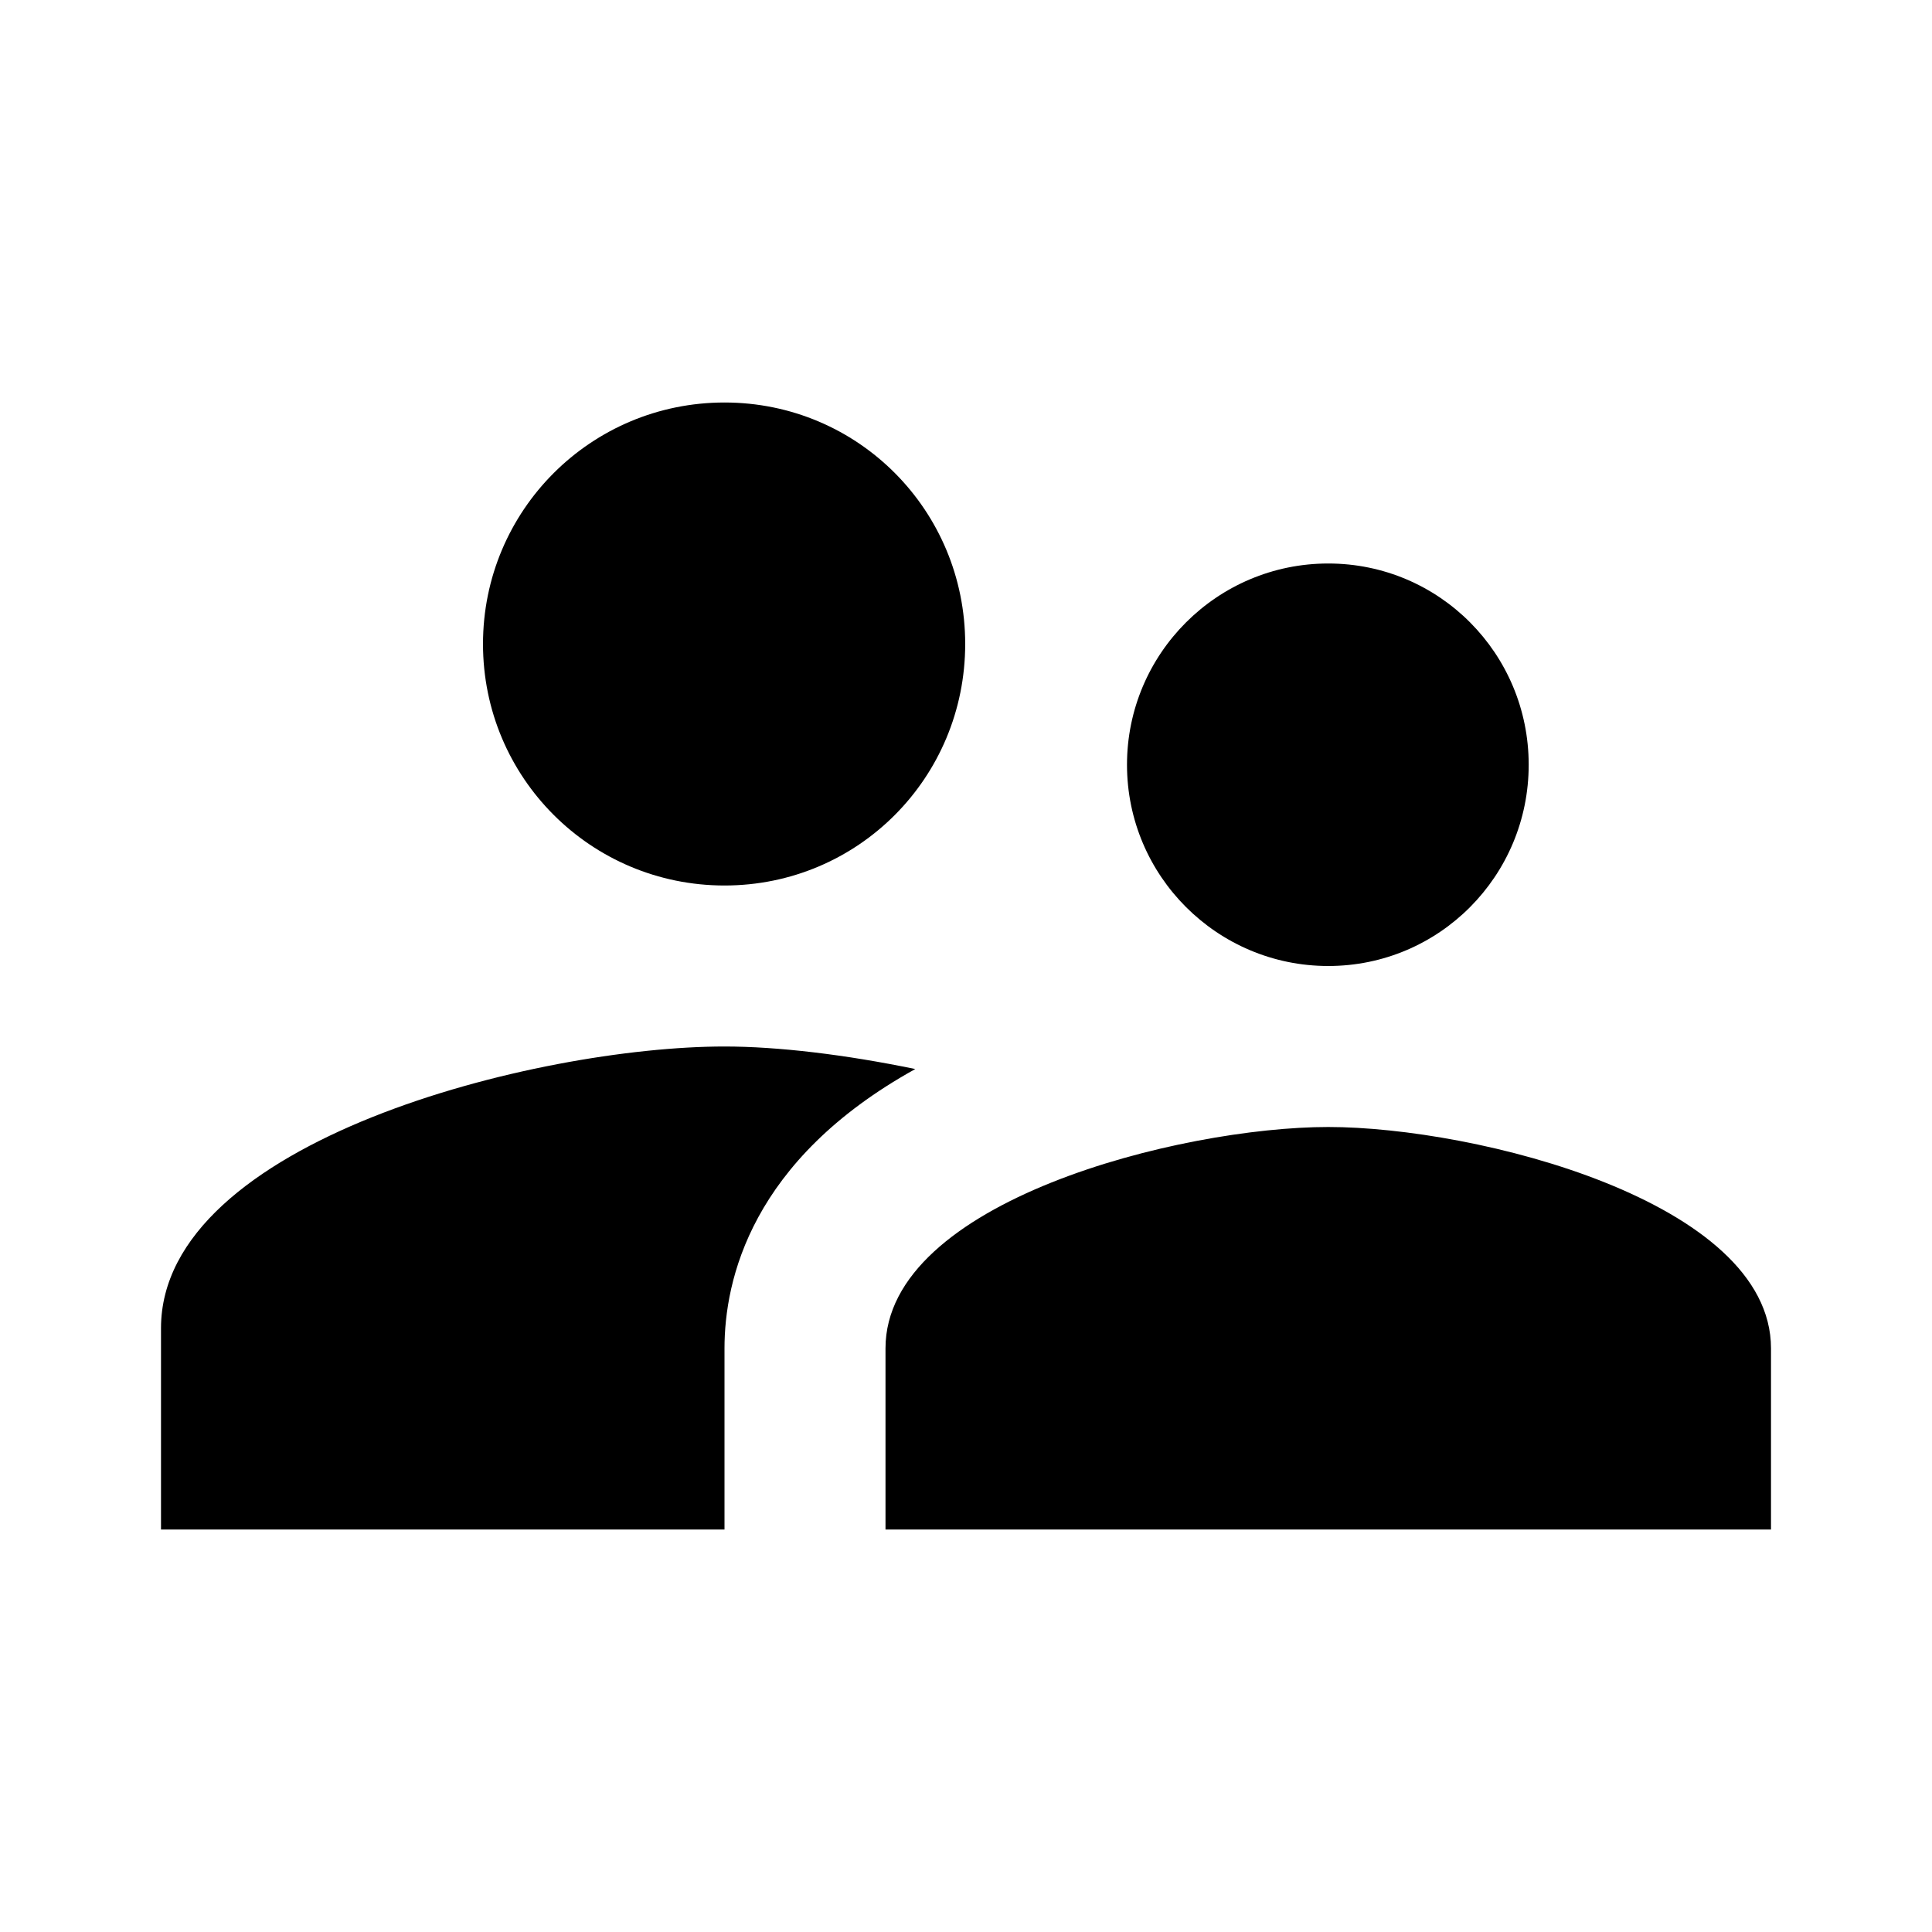
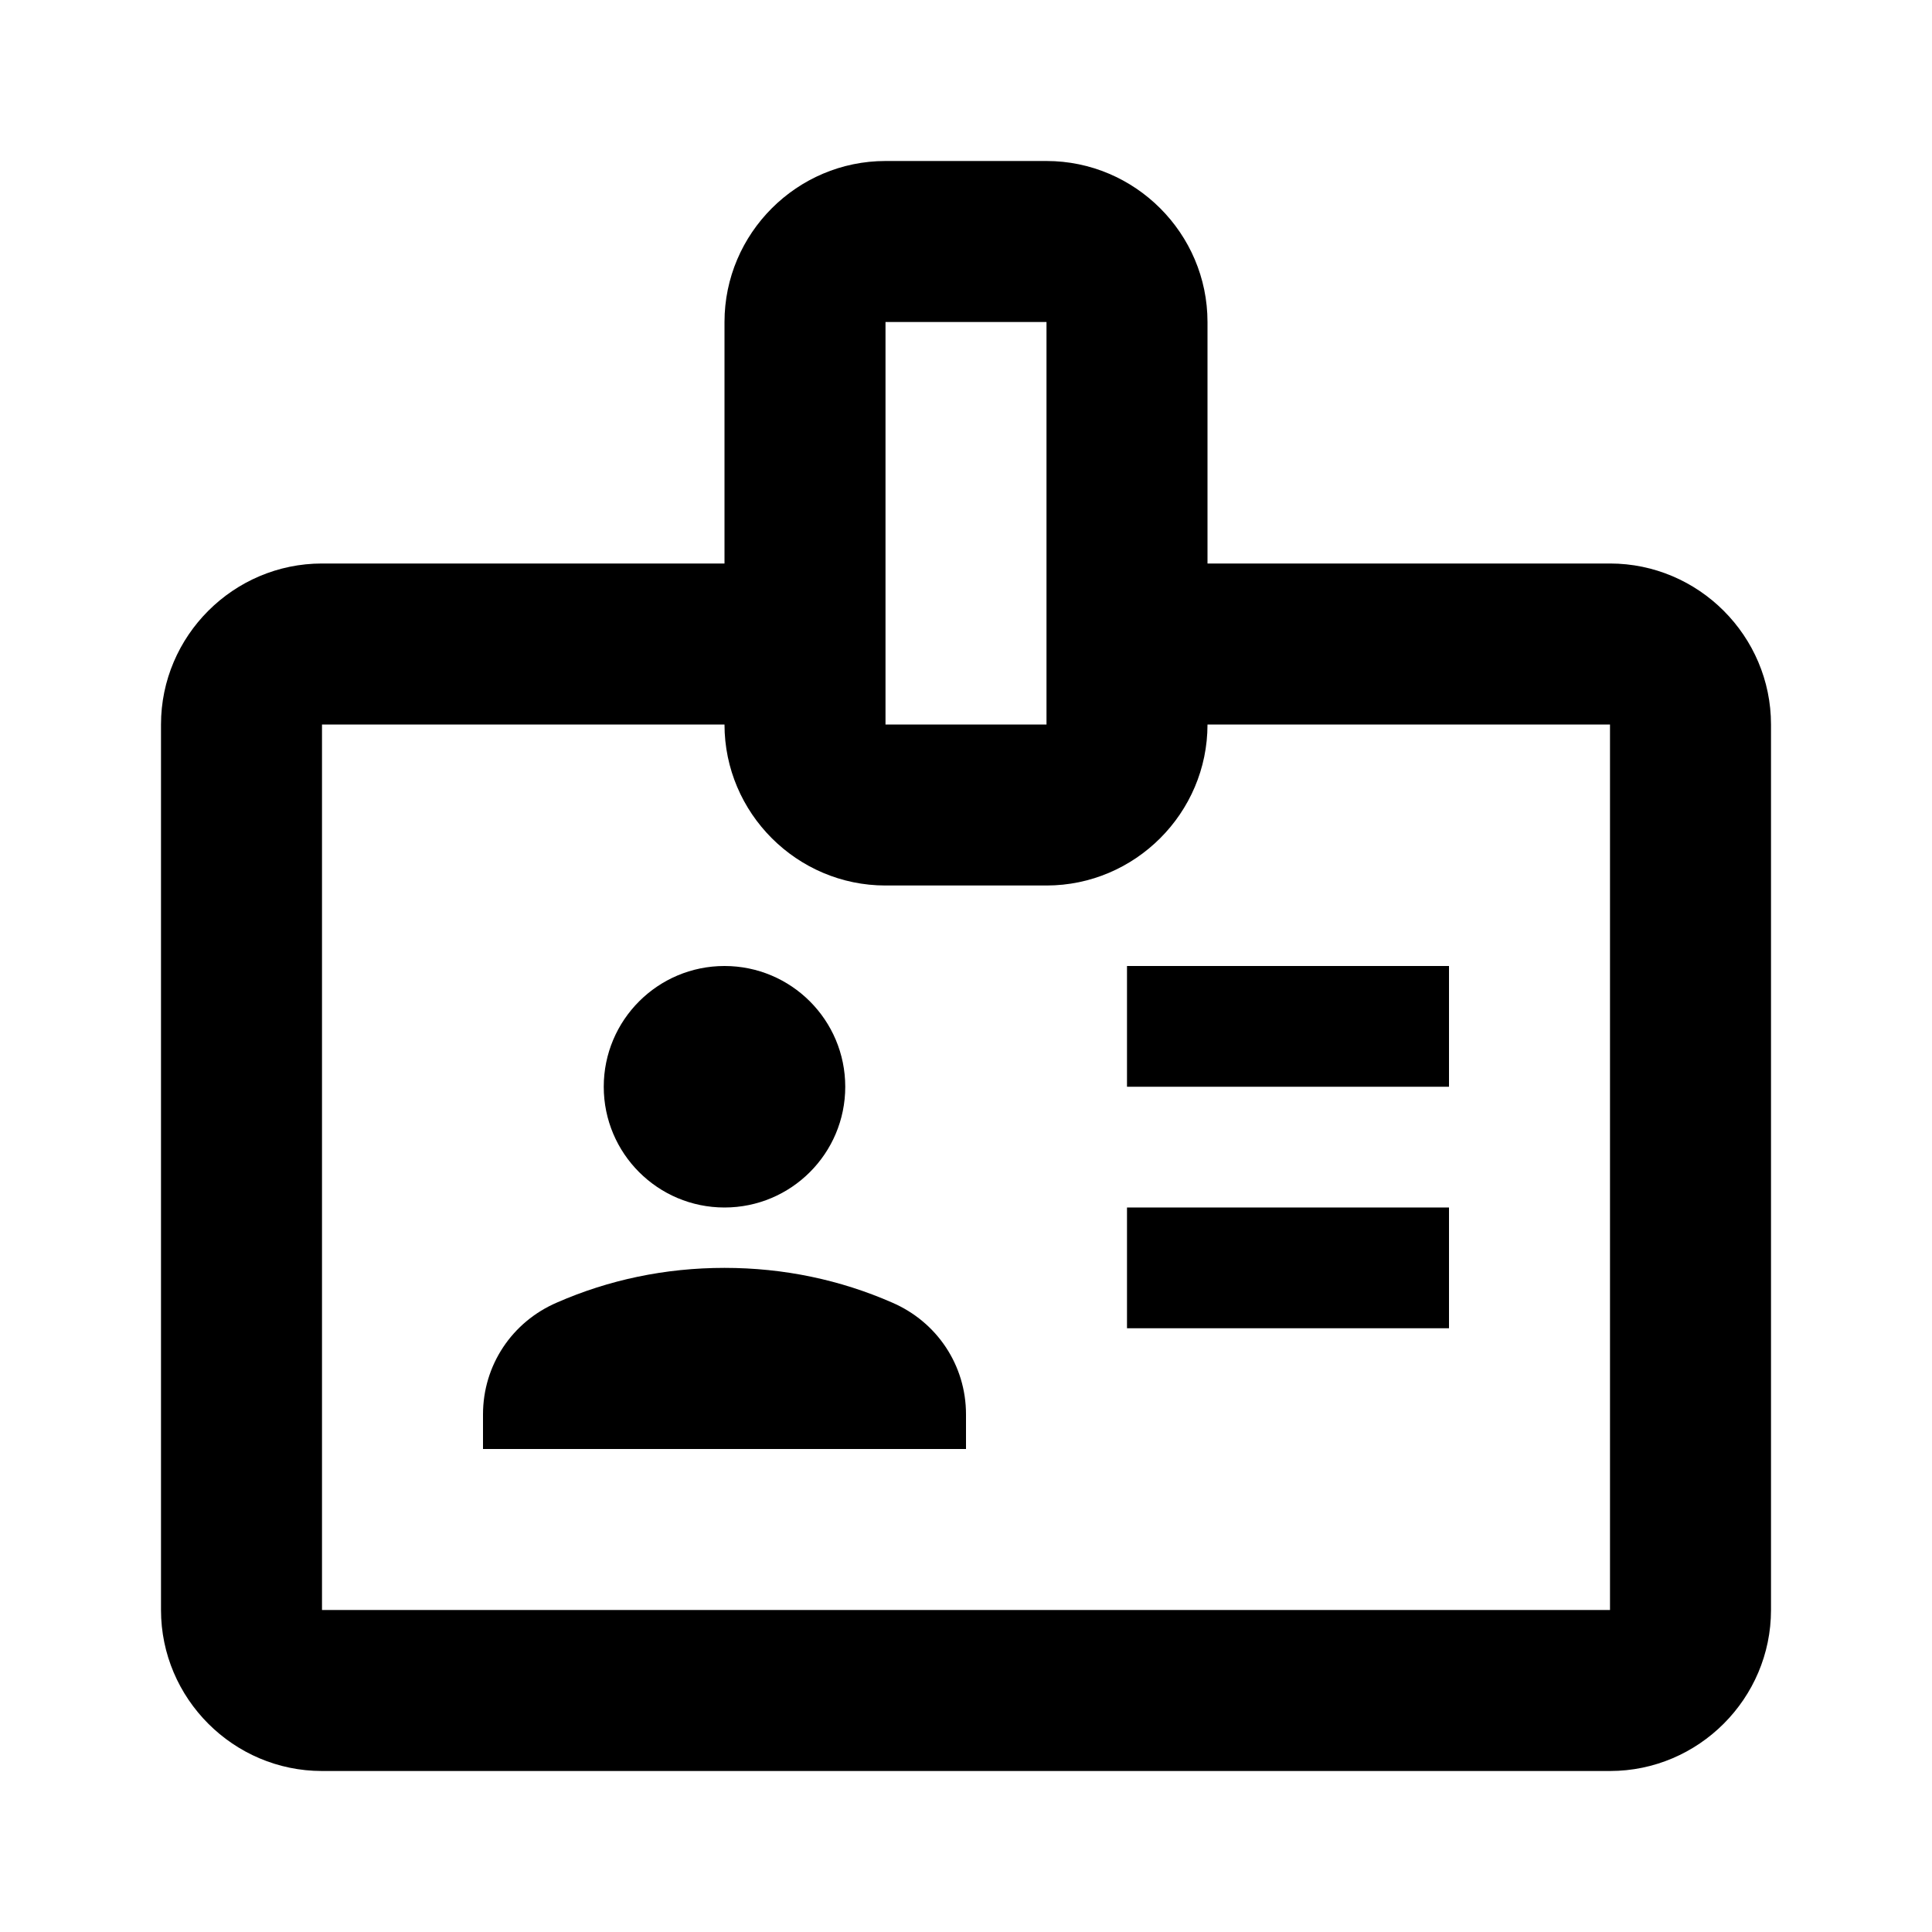
- <svg xmlns="http://www.w3.org/2000/svg" viewBox="0 0 24 24" fill="black" width="48px" height="48px">
-   <path d="M0 0h24v24H0z" fill="none" />
-   <path d="M16.5 12c1.38 0 2.49-1.12 2.49-2.5S17.88 7 16.5 7C15.12 7 14 8.12 14 9.5s1.12 2.5 2.5 2.5zM9 11c1.66 0 2.99-1.34 2.99-3S10.66 5 9 5C7.34 5 6 6.34 6 8s1.34 3 3 3zm7.5 3c-1.83 0-5.5.92-5.5 2.75V19h11v-2.25c0-1.83-3.67-2.75-5.5-2.75zM9 13c-2.33 0-7 1.17-7 3.5V19h7v-2.25c0-.85.33-2.34 2.37-3.47C10.5 13.1 9.66 13 9 13z" />
+ <svg xmlns="http://www.w3.org/2000/svg" enable-background="new 0 0 24 24" height="24px" viewBox="0 0 24 24" width="24px" fill="#000000">
+   <g>
+     <rect fill="none" height="24" width="24" y="0" />
+   </g>
+   <g>
+     <g>
+       <rect height="1.5" width="4" x="14" y="12" />
+       <rect height="1.5" width="4" x="14" y="15" />
+       <path d="M20,7h-5V4c0-1.1-0.9-2-2-2h-2C9.9,2,9,2.9,9,4v3H4C2.9,7,2,7.9,2,9v11c0,1.1,0.9,2,2,2h16c1.1,0,2-0.9,2-2V9 C22,7.9,21.1,7,20,7z M11,7V4h2v3v2h-2V7z M20,20H4V9h5c0,1.1,0.9,2,2,2h2c1.1,0,2-0.9,2-2h5V20z" />
+       <circle cx="9" cy="13.5" r="1.5" />
+       <path d="M11.08,16.18C10.44,15.9,9.74,15.75,9,15.75s-1.44,0.15-2.08,0.43C6.36,16.42,6,16.96,6,17.57V18h6v-0.43 C12,16.96,11.64,16.42,11.08,16.18z" />
+     </g>
+   </g>
</svg>
